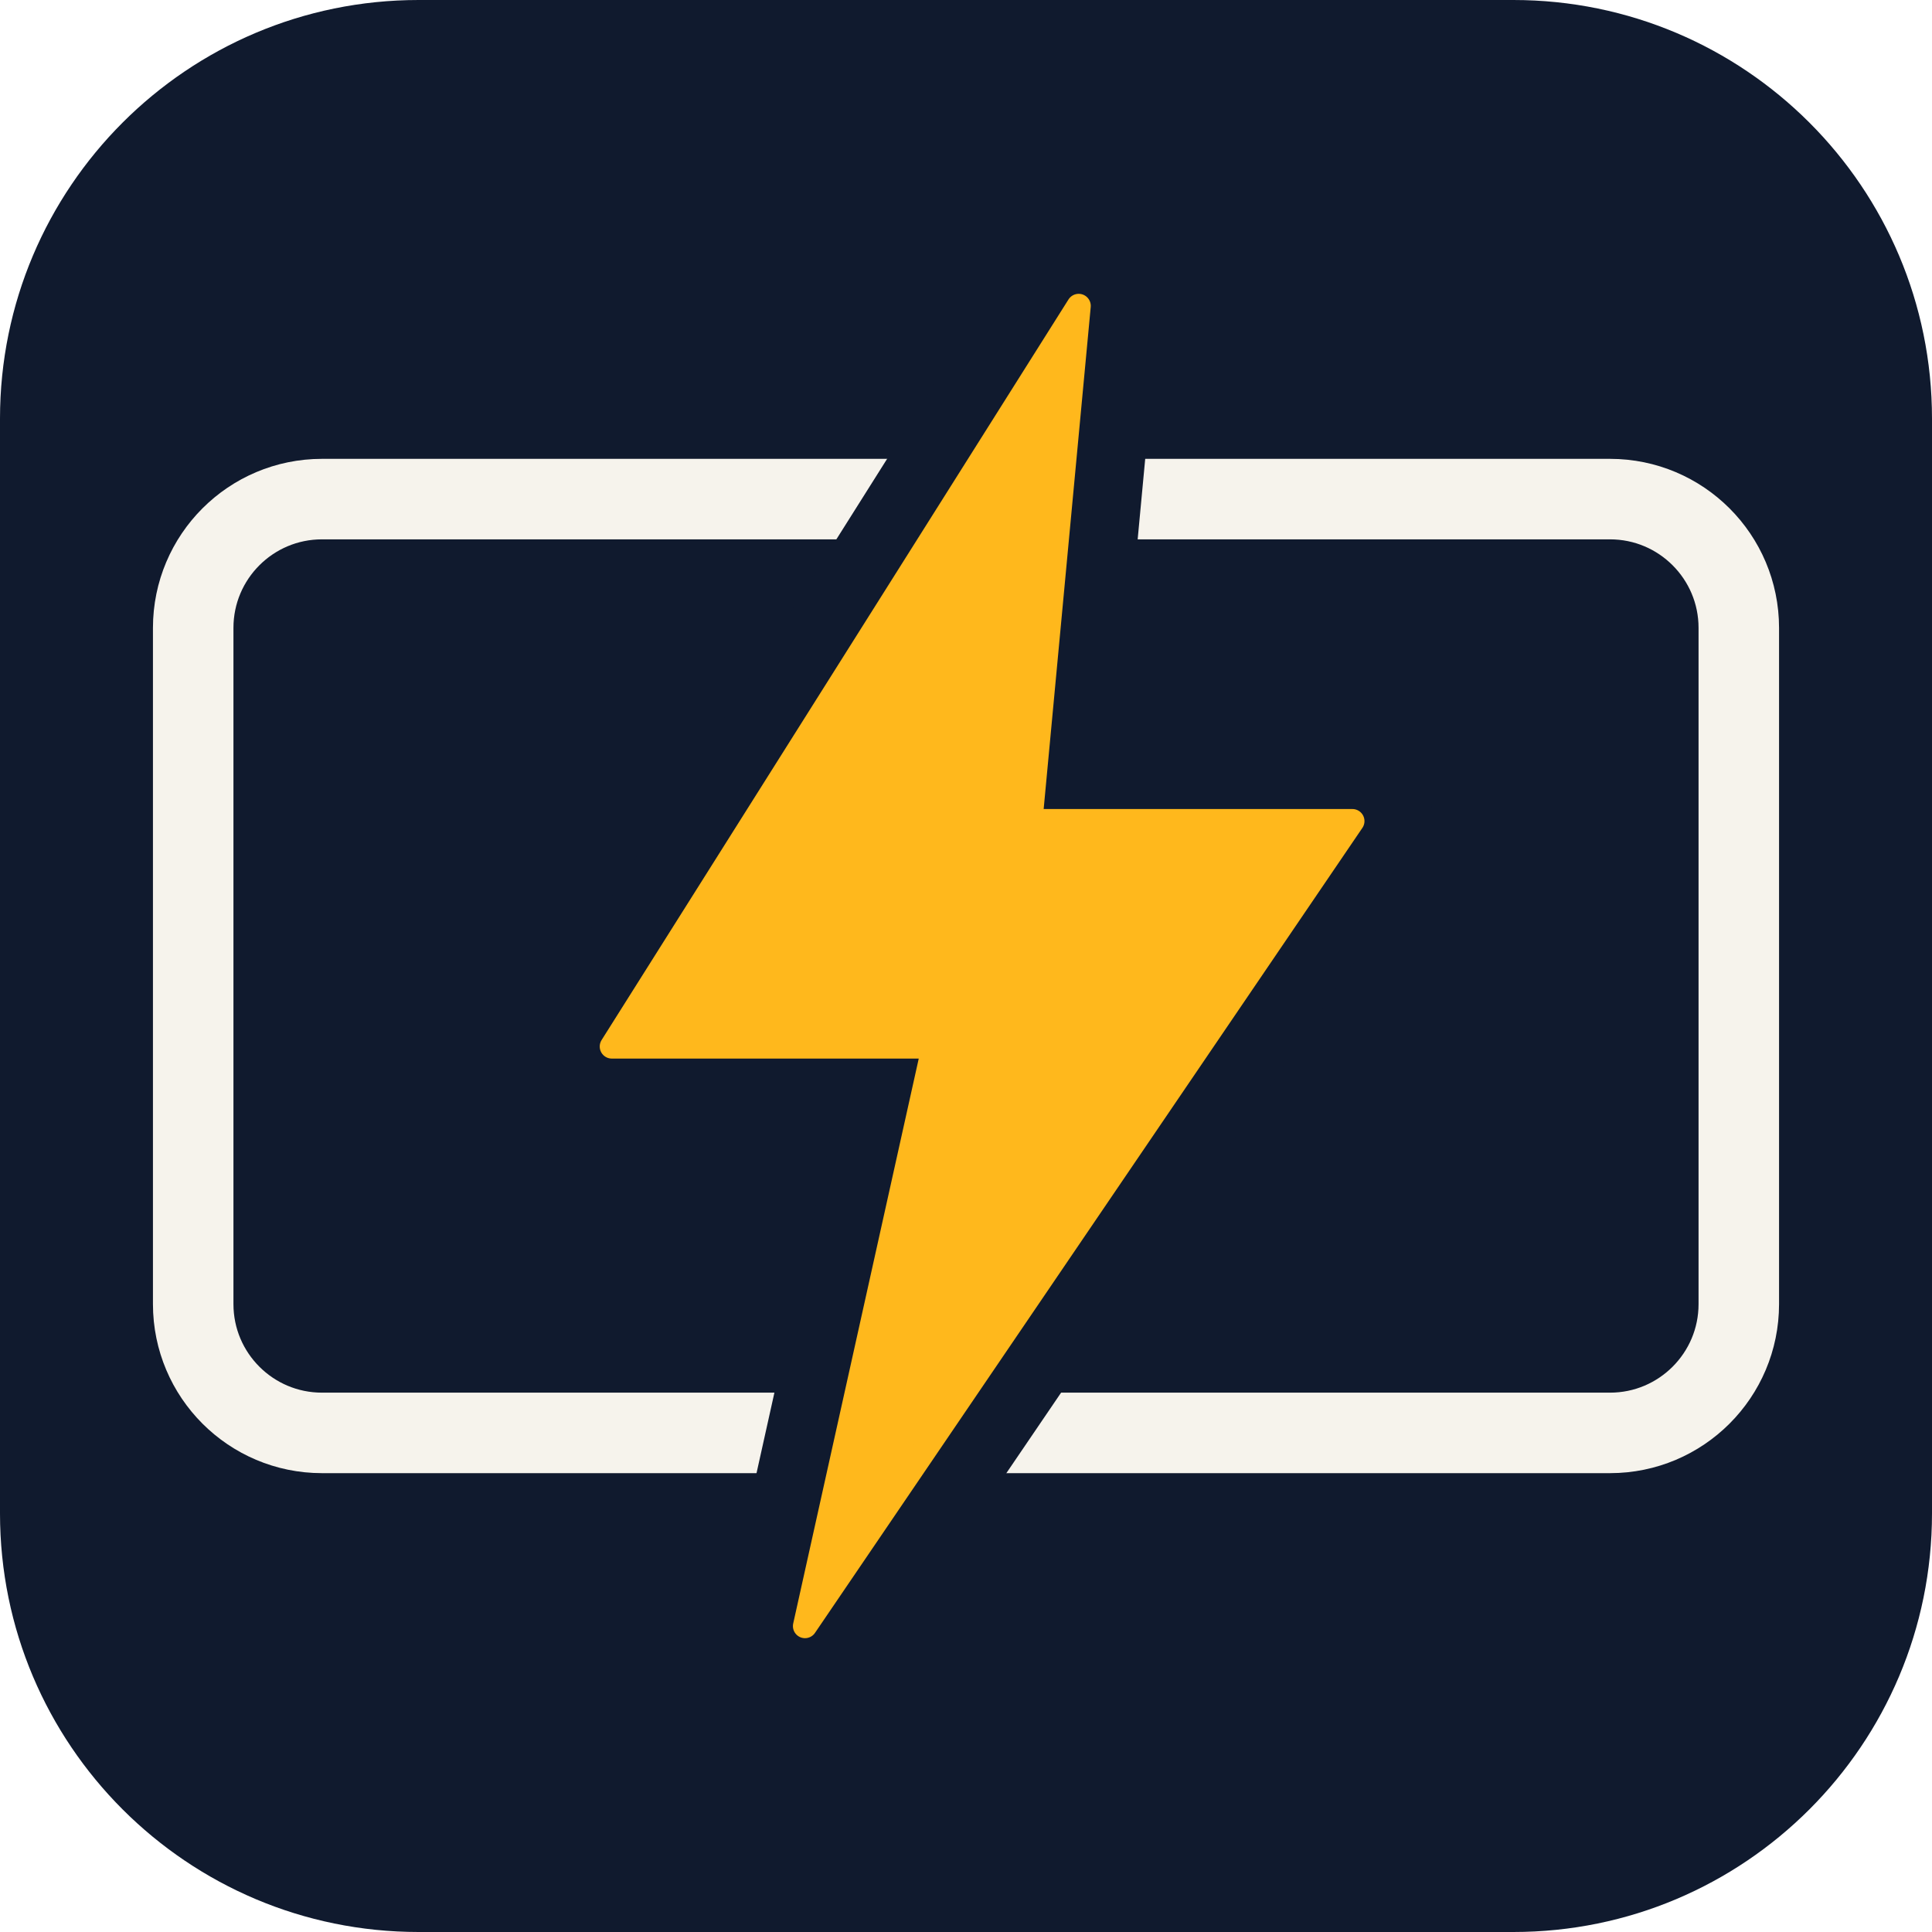
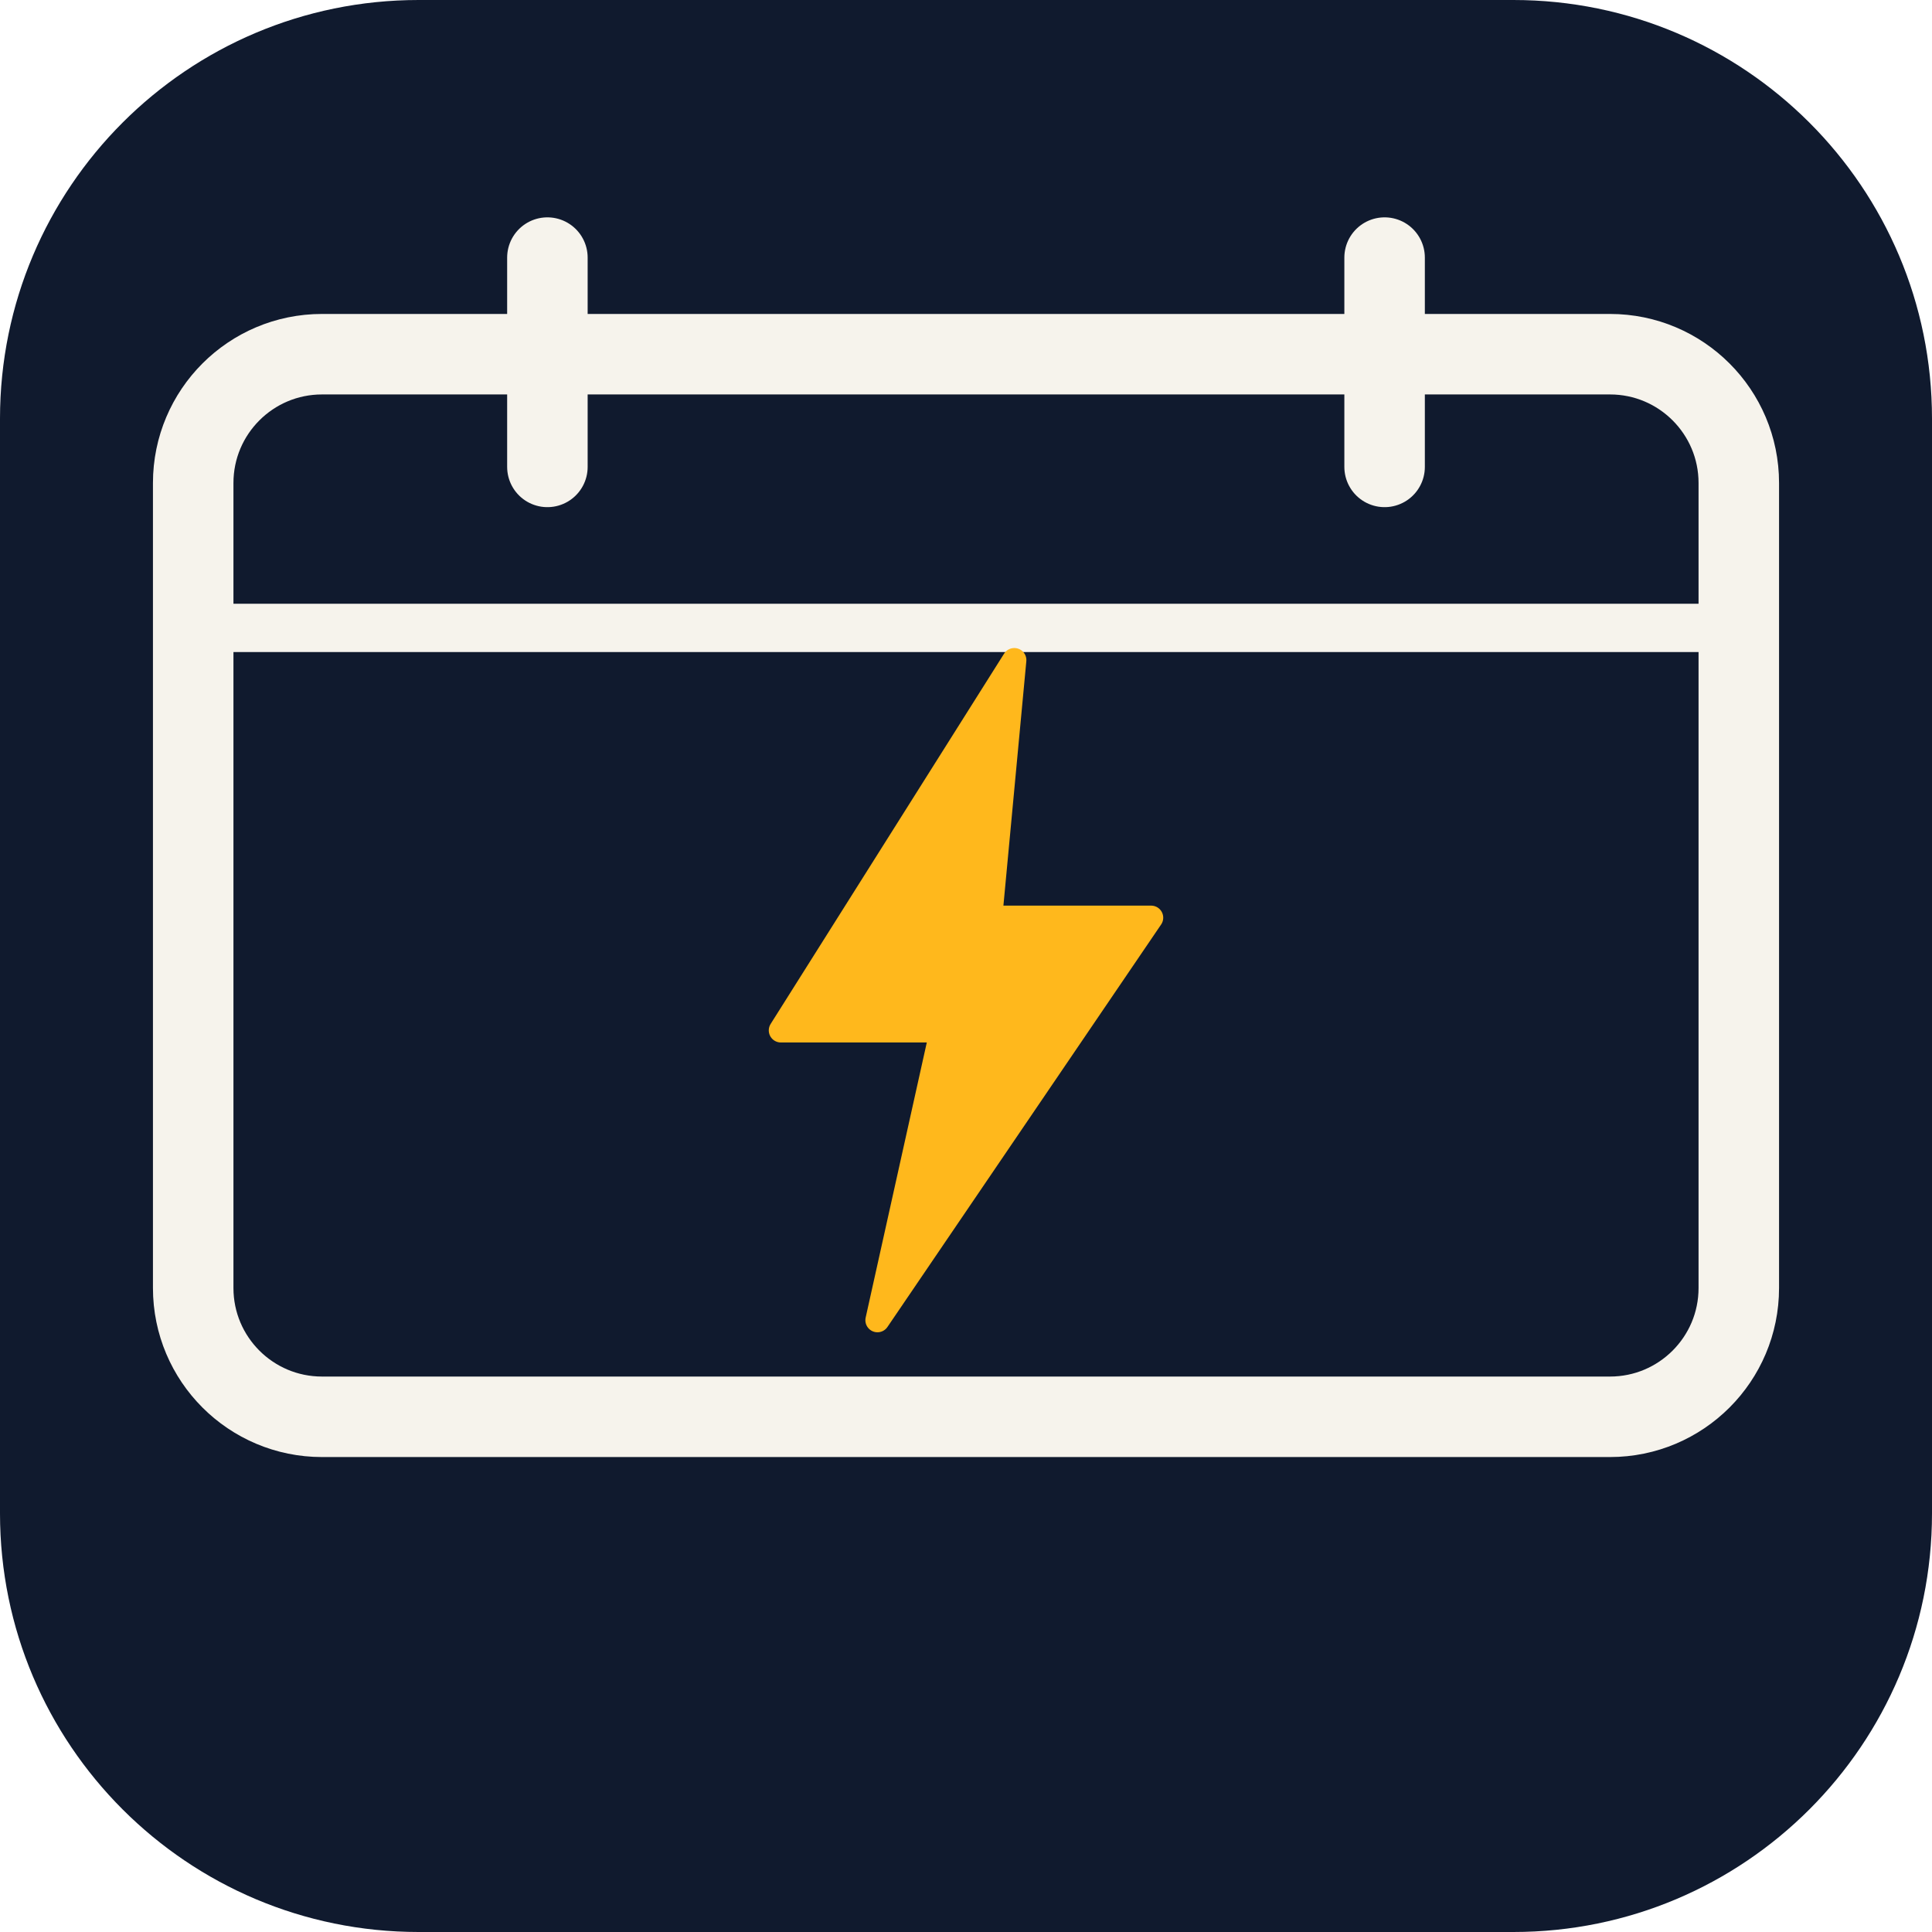
<svg xmlns="http://www.w3.org/2000/svg" viewBox="0 0 120 120" role="img" aria-label="Skybolt">
  <rect width="120" height="120" rx="26" fill="#101a2e" />
-   <g transform="translate(0 15)">
-     <rect x="12" y="16" width="96" height="58" rx="8" fill="none" stroke="#f6f3ec" stroke-width="5" />
-     <path d="M67 4 L38 50 H58 L50 86 L84 36 H64 Z" fill="#101a2e" stroke="#101a2e" stroke-width="10" stroke-linejoin="round" />
-     <path d="M67 4 L38 50 H58 L50 86 L84 36 H64 Z" fill="#ffb81c" stroke="#ffb81c" stroke-width="1.5" stroke-linejoin="round" />
+   <g transform="translate(0 8)">
+     <rect x="12" y="14" width="96" height="66" rx="8" fill="none" stroke="#f6f3ec" stroke-width="5" />
+     <path d="M12 31 H108" stroke="#f6f3ec" stroke-width="3" />
+     <path d="M34 8 V21 M86 8 V21" stroke="#f6f3ec" stroke-width="5" stroke-linecap="round" />
+     <path d="M67 4 L38 50 H58 L50 86 L84 36 H64 Z" transform="matrix(0.5 0 0 0.5 29.5 31)" fill="#ffb81c" stroke="#ffb81c" stroke-width="3" stroke-linejoin="round" />
  </g>
</svg>
